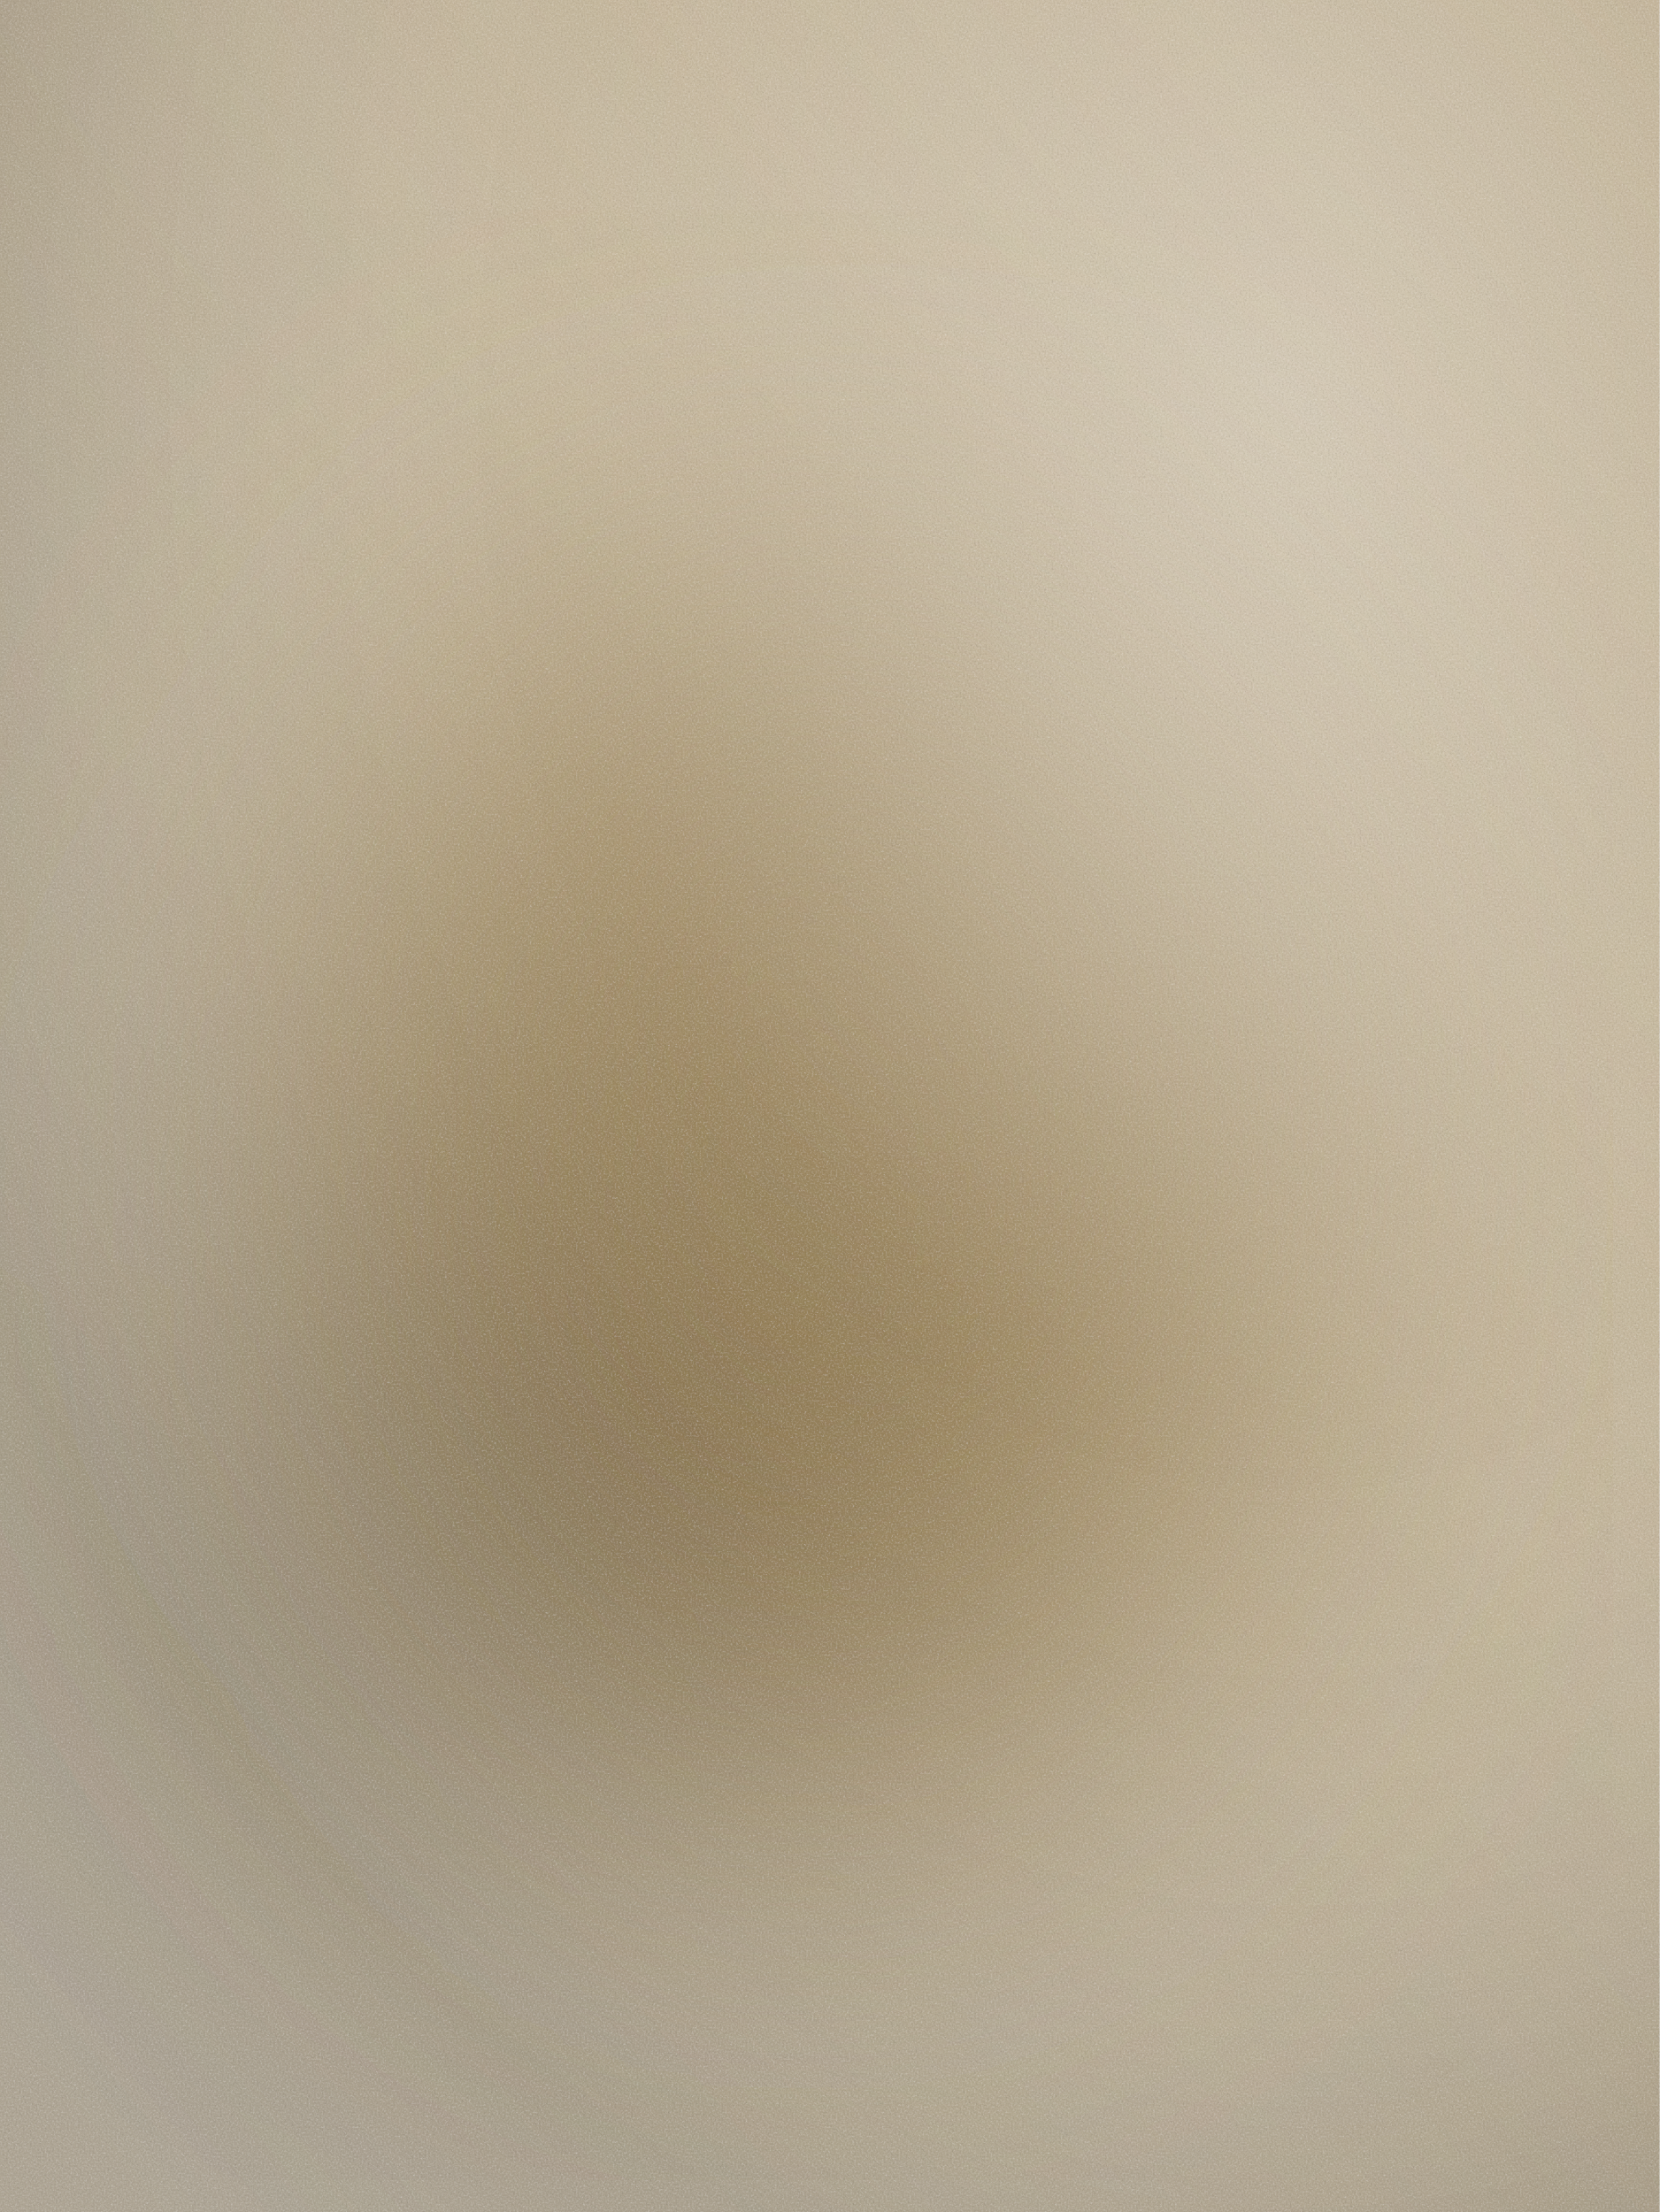
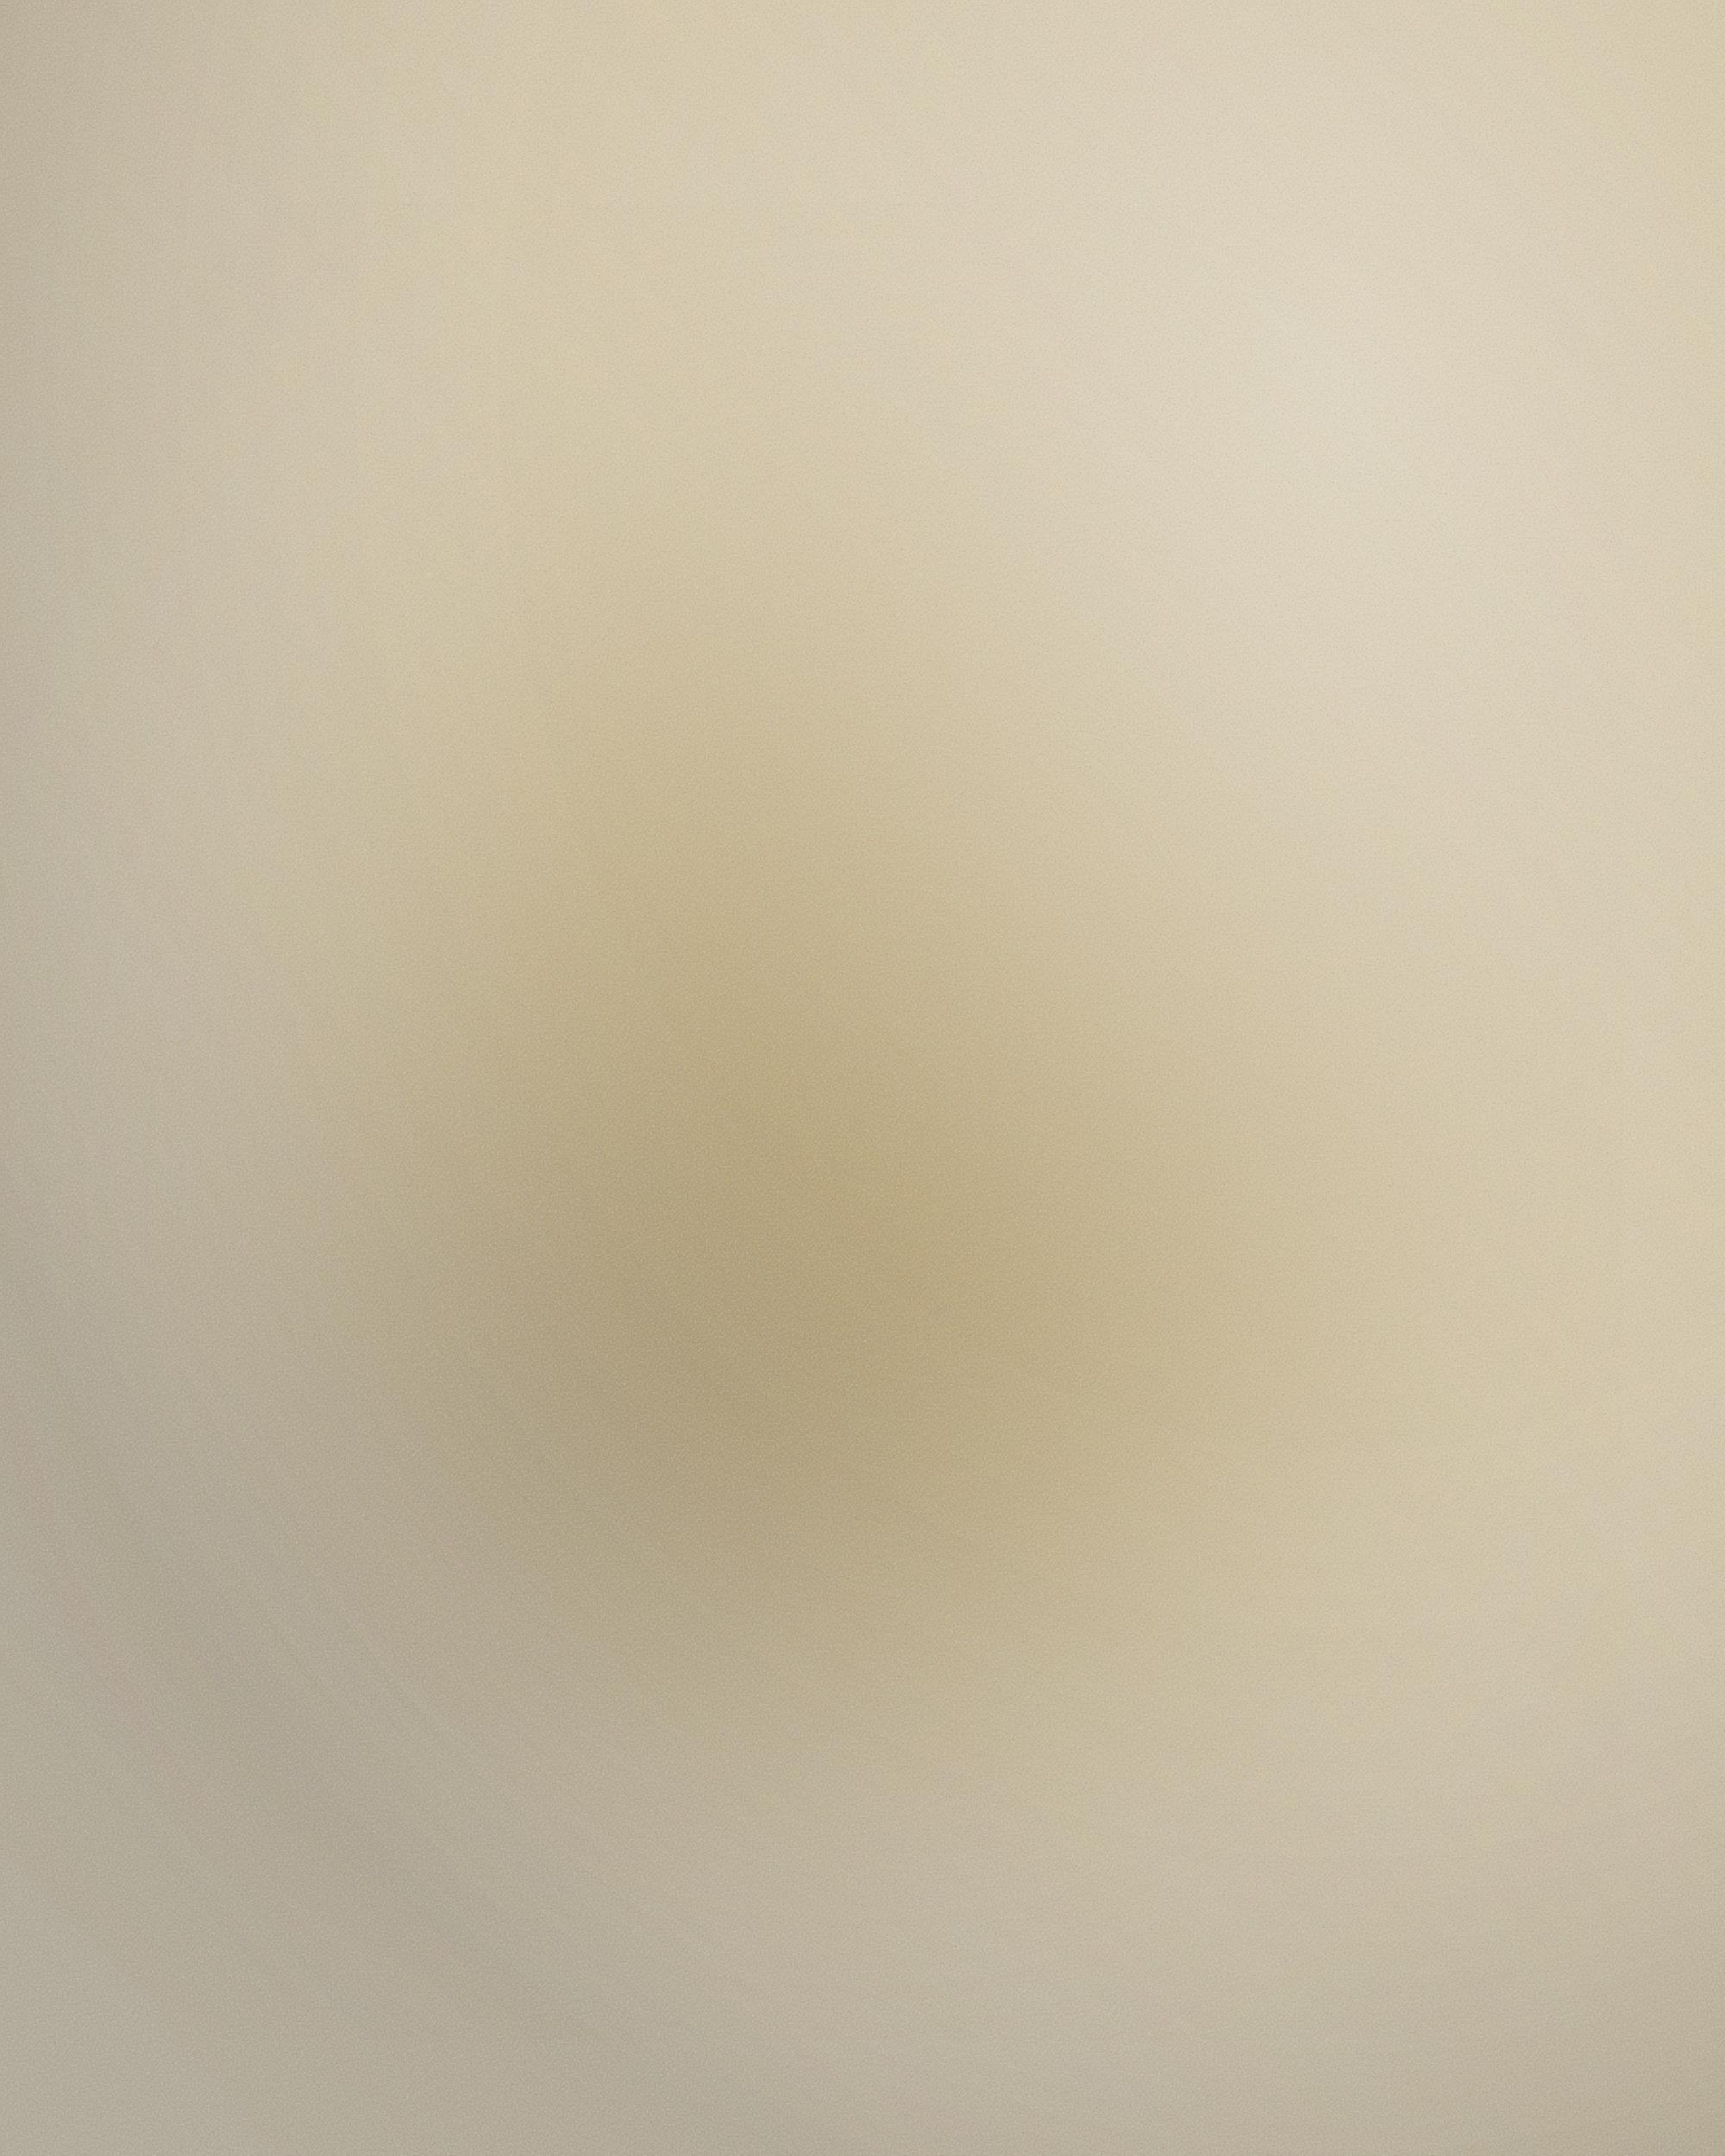
- <svg xmlns="http://www.w3.org/2000/svg" width="1000" height="1333" viewBox="0 0 1000 1333" role="img">
+ <svg xmlns="http://www.w3.org/2000/svg" width="1000" height="1250" viewBox="0 0 1000 1250" role="img">
  <defs>
    <radialGradient id="light" cx="78%" cy="18%" r="88%">
      <stop offset="0%" stop-color="#FFFFFF" stop-opacity="0.34" />
      <stop offset="52%" stop-color="#FFFFFF" stop-opacity="0.07" />
      <stop offset="100%" stop-color="#000000" stop-opacity="0.18" />
    </radialGradient>
    <linearGradient id="fall" x1="1" y1="0" x2="0.1" y2="1">
-       <stop offset="0%" stop-color="#8A6E3C" stop-opacity="0.92" />
-       <stop offset="100%" stop-color="#8A6E3C" stop-opacity="0.34" />
+       <stop offset="0%" stop-color="#B29A66" stop-opacity="0.92" />
+       <stop offset="100%" stop-color="#B29A66" stop-opacity="0.34" />
    </linearGradient>
    <filter id="soft" x="-30%" y="-30%" width="160%" height="160%">
      <feGaussianBlur stdDeviation="130.0" />
    </filter>
    <filter id="grain" x="0" y="0" width="100%" height="100%">
-       <feTurbulence type="fractalNoise" baseFrequency="0.9" numOctaves="3" seed="83" result="n" />
+       <feTurbulence type="fractalNoise" baseFrequency="0.9" numOctaves="3" seed="131" result="n" />
      <feColorMatrix type="saturate" values="0" in="n" result="g" />
      <feComponentTransfer in="g" result="gt">
        <feFuncA type="linear" slope="0.5" />
      </feComponentTransfer>
      <feBlend in="SourceGraphic" in2="gt" mode="overlay" />
    </filter>
  </defs>
  <g filter="url(#grain)">
-     <rect width="1000" height="1333" fill="#E5DFD2" />
-     <rect width="1000" height="1333" fill="url(#fall)" opacity="0.55" />
+     <rect width="1000" height="1250" fill="#E5DFD2" />
+     <rect width="1000" height="1250" fill="url(#fall)" opacity="0.55" />
    <g filter="url(#soft)">
-       <ellipse cx="480" cy="720" rx="290" ry="371" fill="#8A6E3C" opacity="0.85" />
-       <ellipse cx="602" cy="549" rx="145" ry="126" fill="#FFFFFF" opacity="0.26" />
-       <ellipse cx="300" cy="905" rx="203" ry="148" fill="#000000" opacity="0.2" />
+       <ellipse cx="500" cy="650" rx="260" ry="333" fill="#B29A66" opacity="0.85" />
+       <ellipse cx="609" cy="497" rx="130" ry="113" fill="#FFFFFF" opacity="0.26" />
+       <ellipse cx="339" cy="816" rx="182" ry="133" fill="#000000" opacity="0.2" />
    </g>
-     <rect width="1000" height="1333" fill="url(#light)" />
+     <rect width="1000" height="1250" fill="url(#light)" />
  </g>
</svg>
